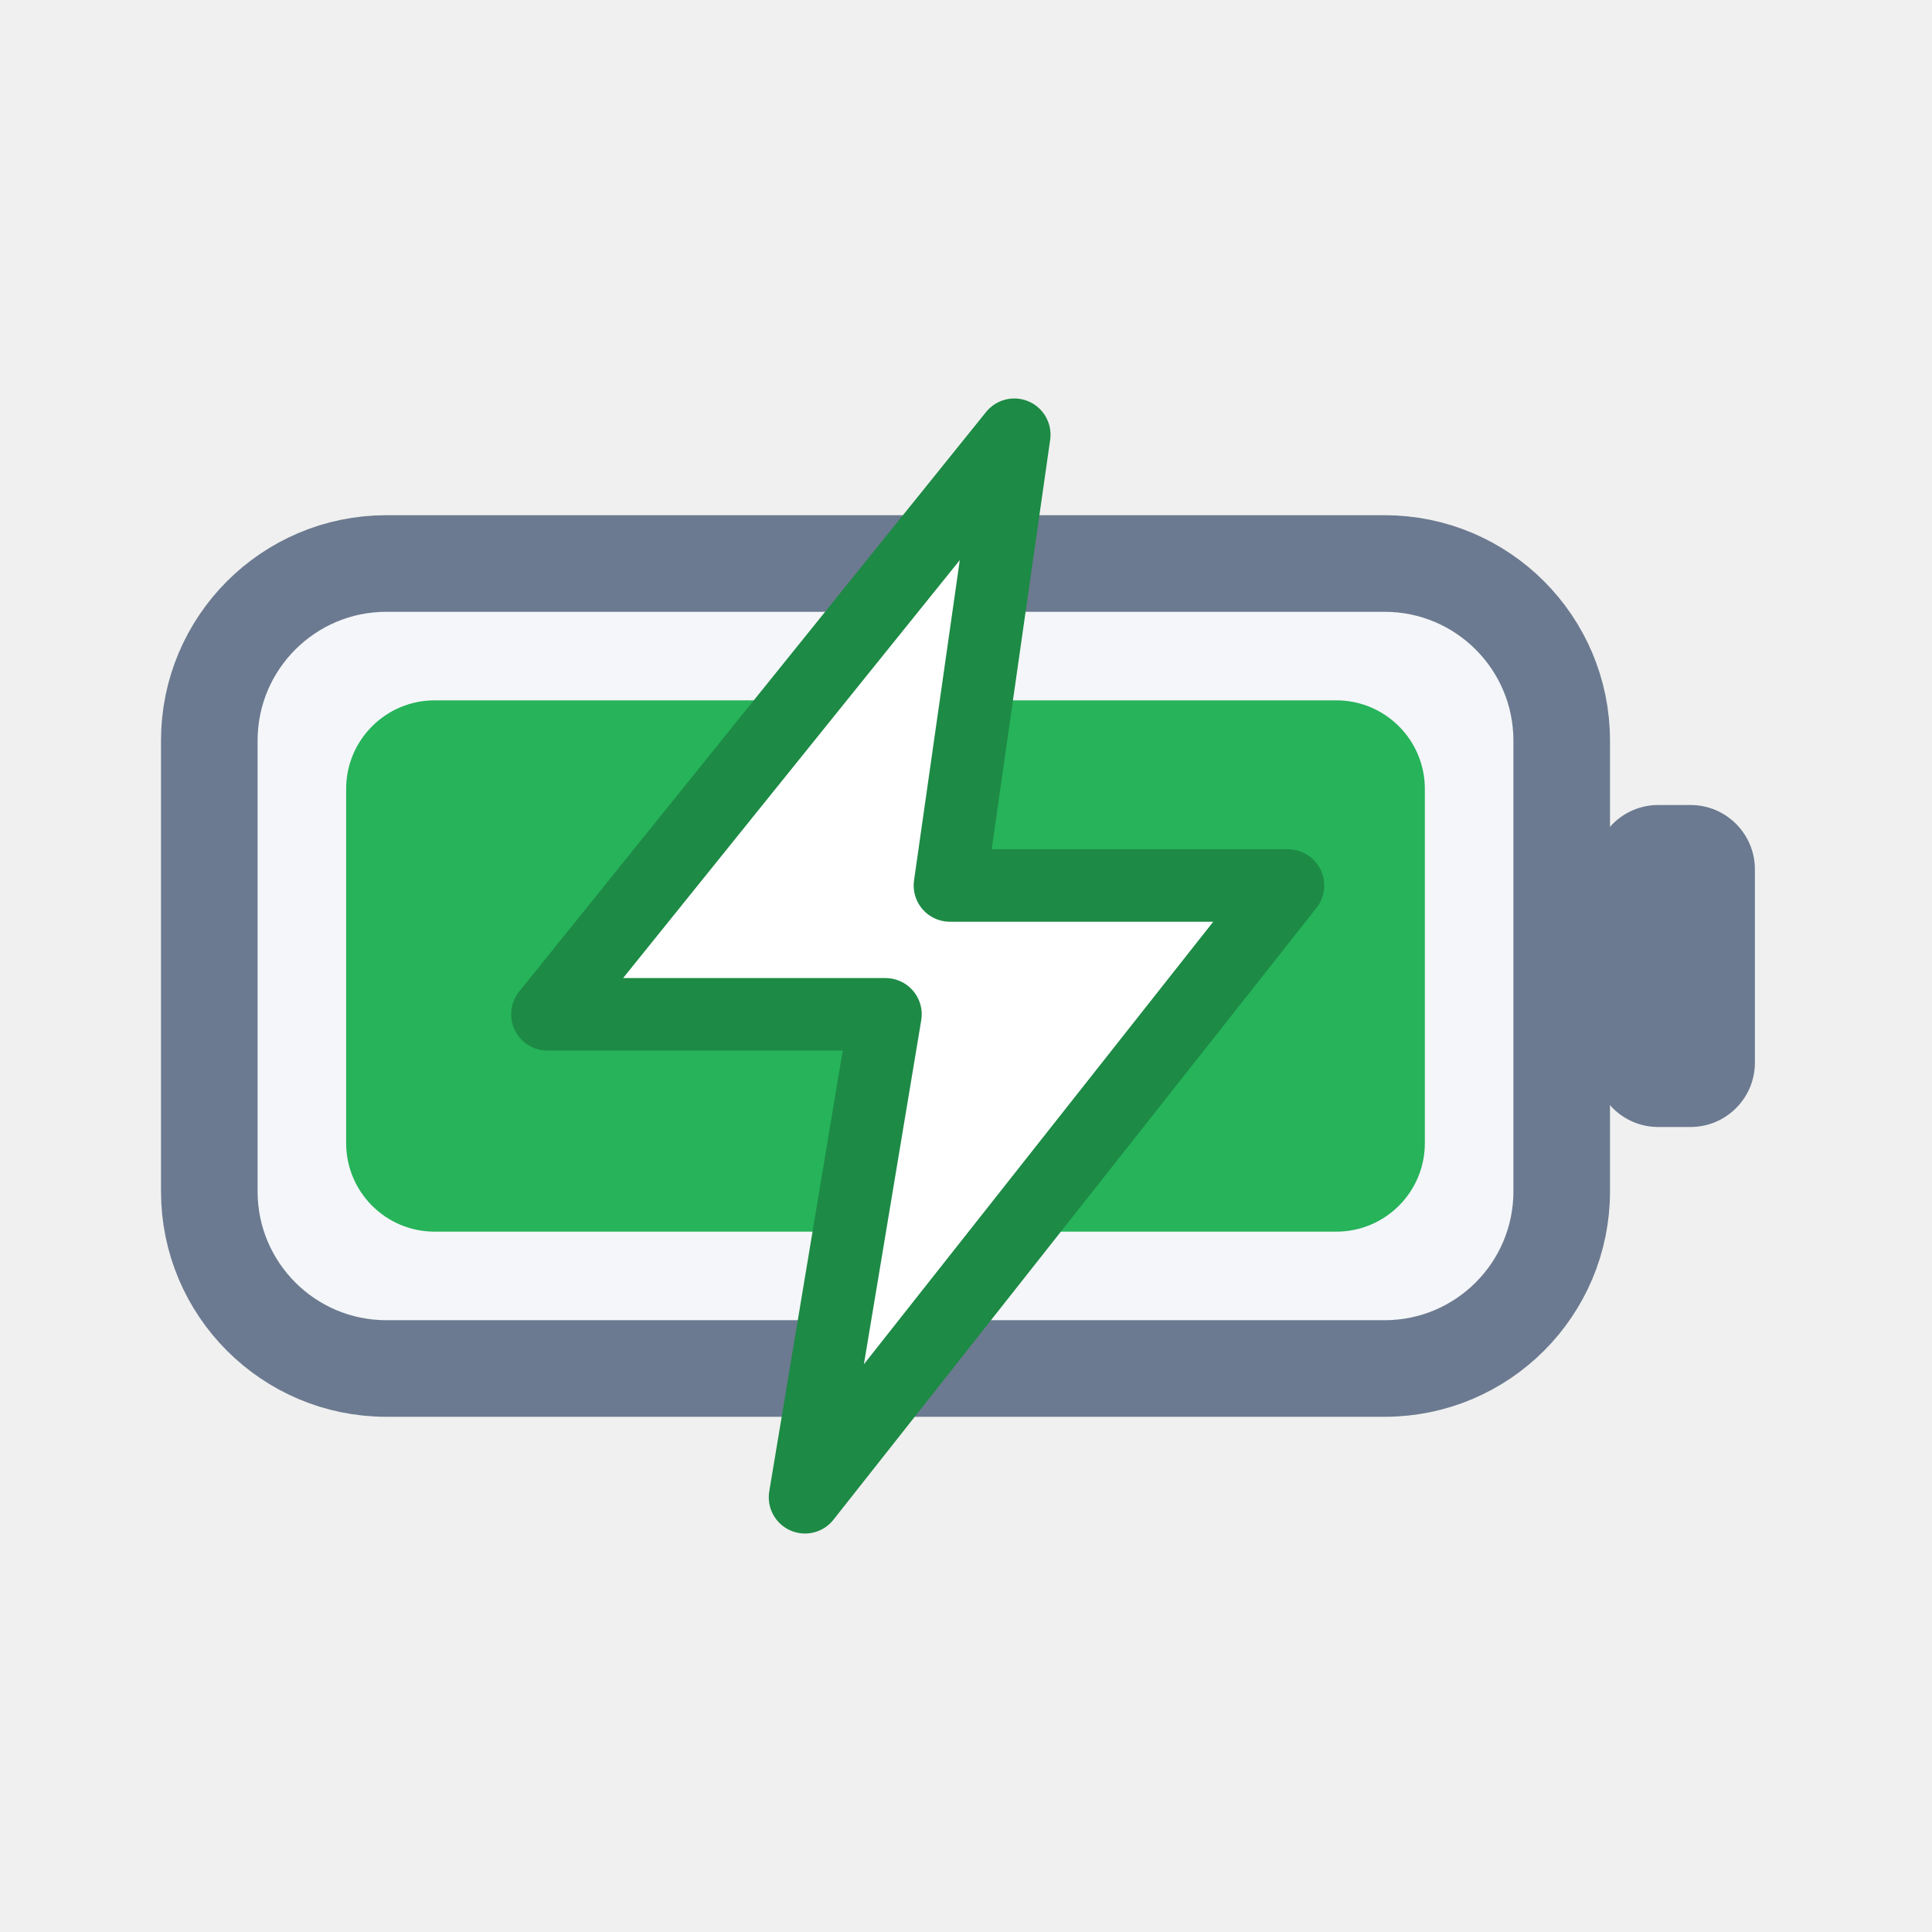
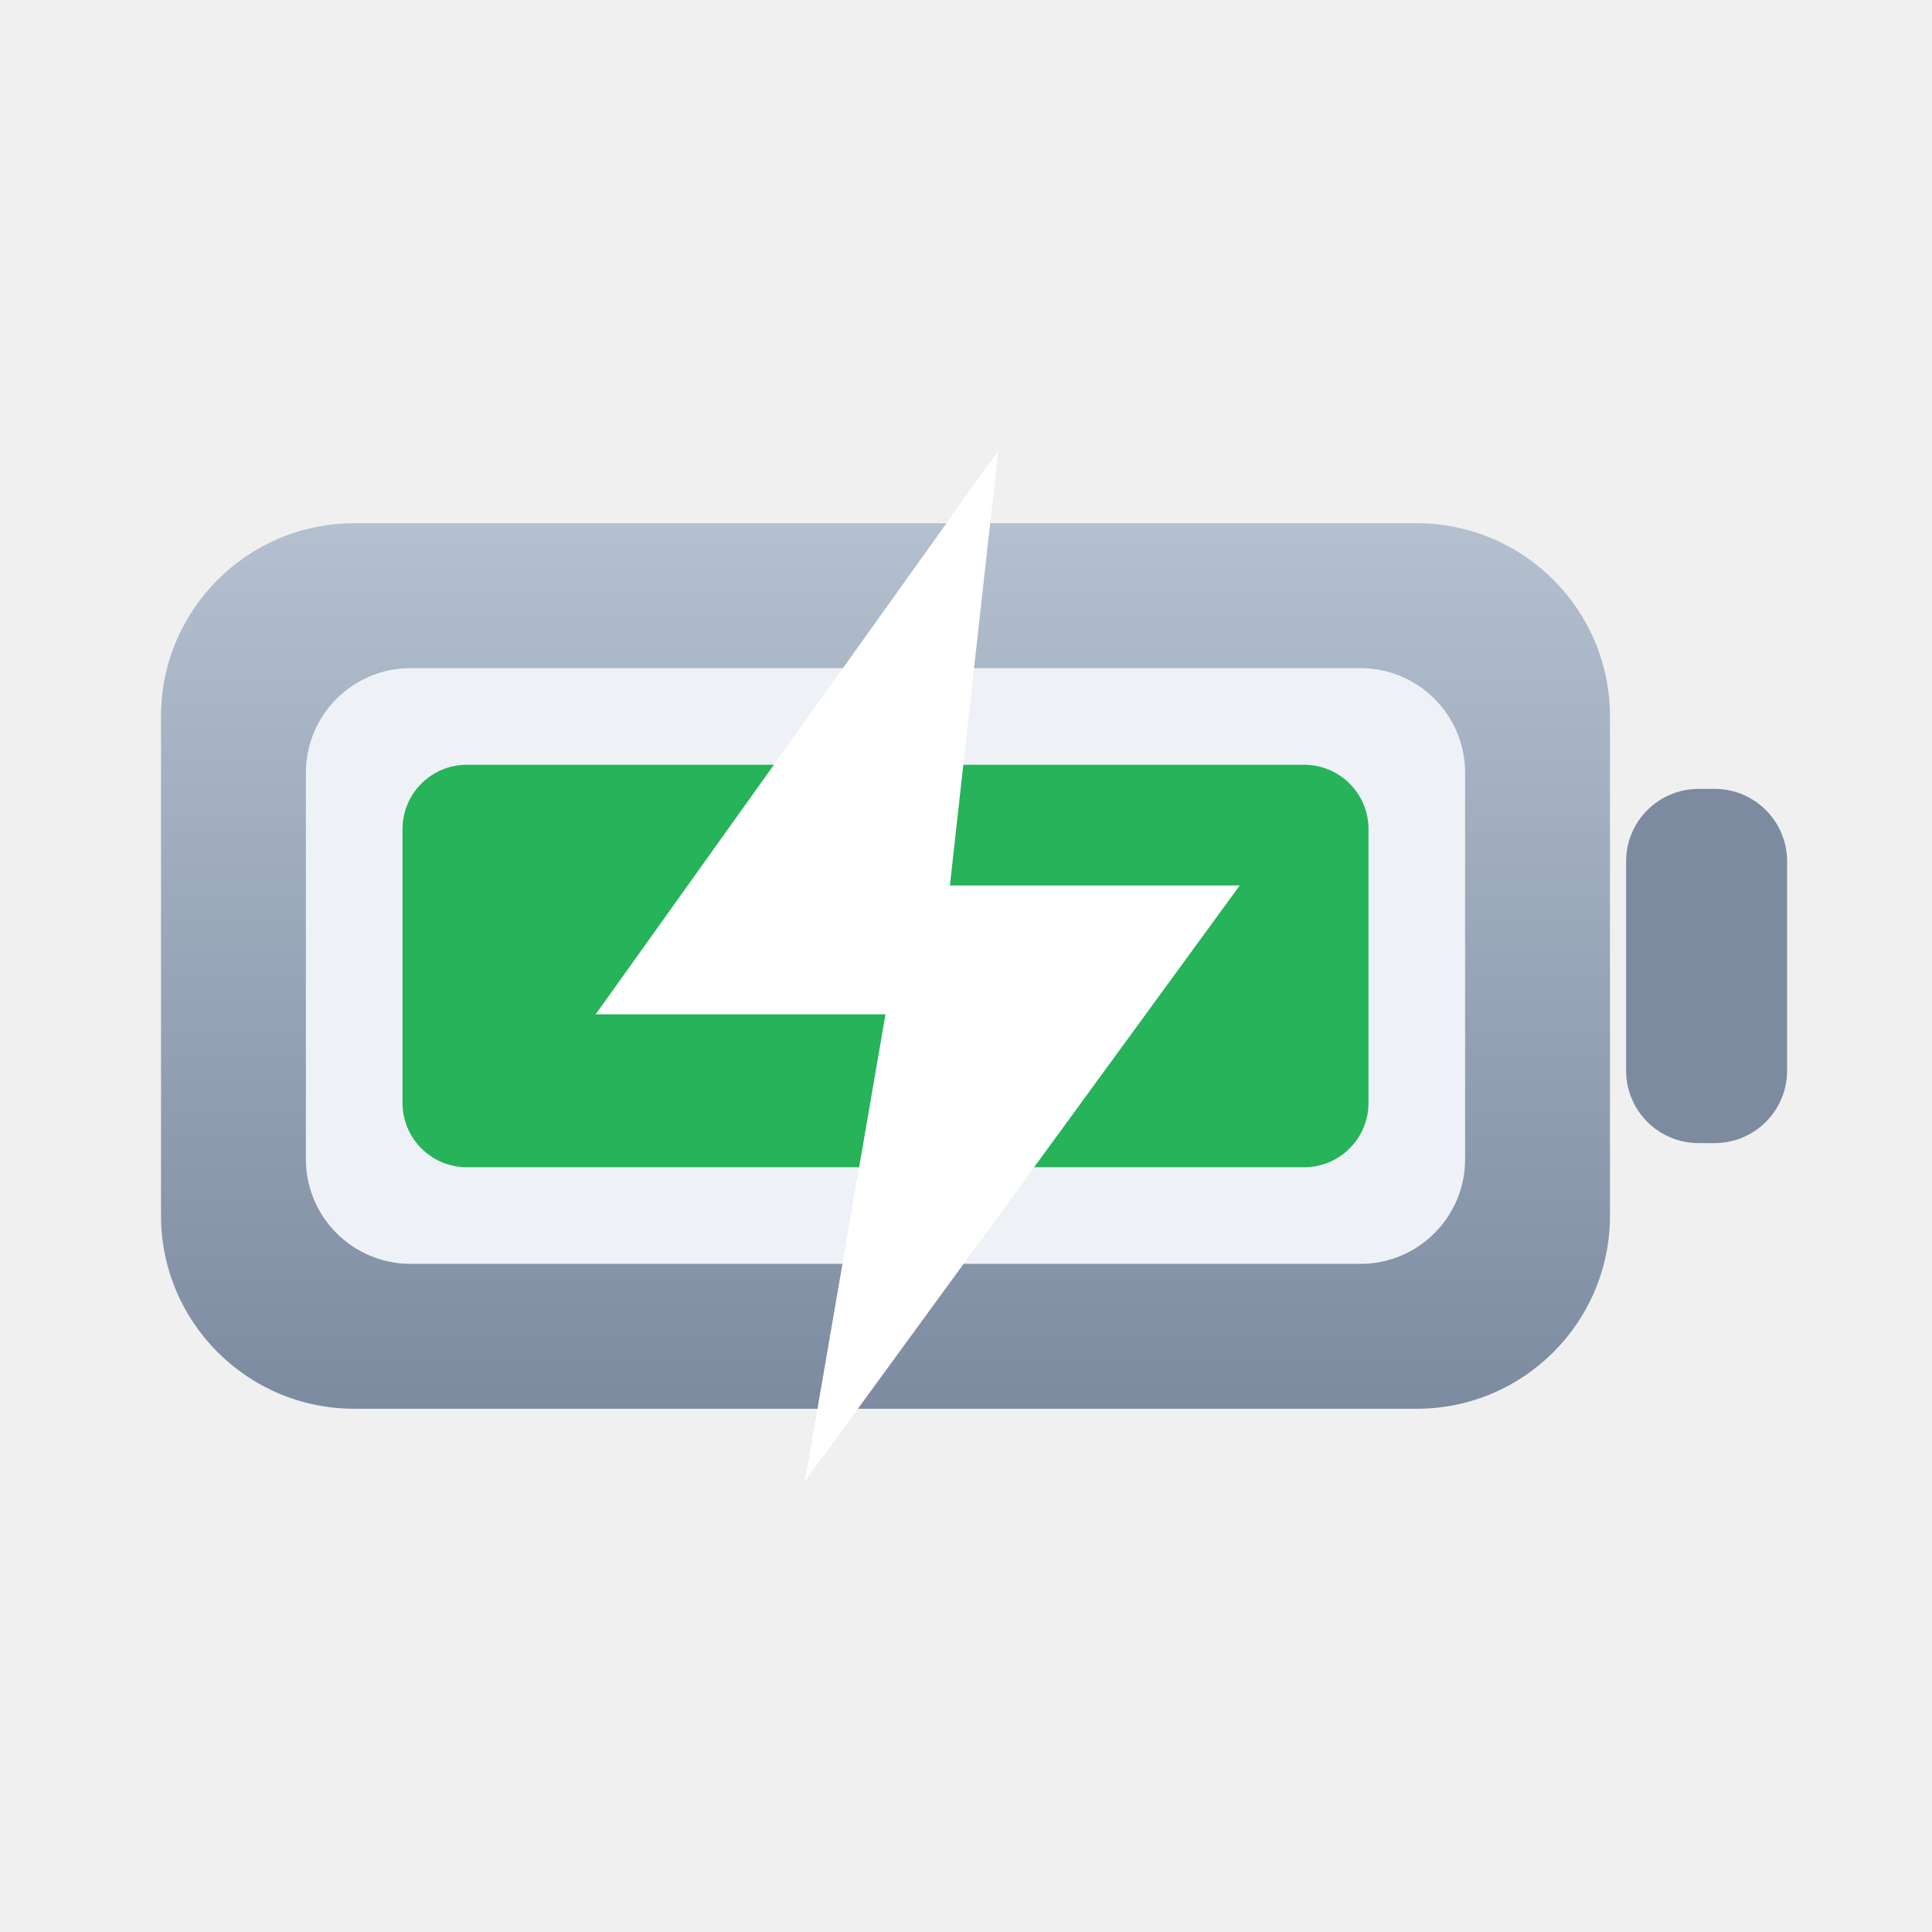
<svg xmlns="http://www.w3.org/2000/svg" width="24" height="24" viewBox="0 0 24 24">
-   <rect x="2.6" y="7" width="16.8" height="10" rx="2.2" fill="#f4f6f9" stroke="#6b7a90" stroke-width="1.2" />
-   <rect x="19.8" y="10" width="2" height="4" rx=".8" fill="#6b7a90" />
-   <rect x="4.3" y="8.7" width="13.4" height="6.6" rx="1.1" fill="#26b35a" />
-   <path d="M12.6 5.4 6.8 12.6h4.2l-1 6 6-7.6h-4.2z" fill="#ffffff" stroke="#1d8a45" stroke-width=".9" stroke-linejoin="round" />
+   <defs>
+     <linearGradient id="battery-charging-a" x1="0" y1="0" x2="0" y2="1">
+       <stop offset="0" stop-color="#b4c0cf" />
+       <stop offset="1" stop-color="#7d8ba1" />
+     </linearGradient>
+   </defs>
+   <rect x="2" y="6.5" width="18" height="11" rx="2.4" fill="url(#battery-charging-a)" />
+   <rect x="20.2" y="9.8" width="2" height="4.4" rx=".9" fill="#7d8ba1" />
+   <rect x="3.8" y="8.3" width="14.4" height="7.4" rx="1.3" fill="#eef2f7" />
+   <rect x="5" y="9.5" width="12" height="5" rx=".8" fill="#26b35a" />
+   <path d="M12.4 5.6 7.4 12.6h3.6l-1 5.8 5.4-7.4h-3.6z" fill="#ffffff" />
</svg>
